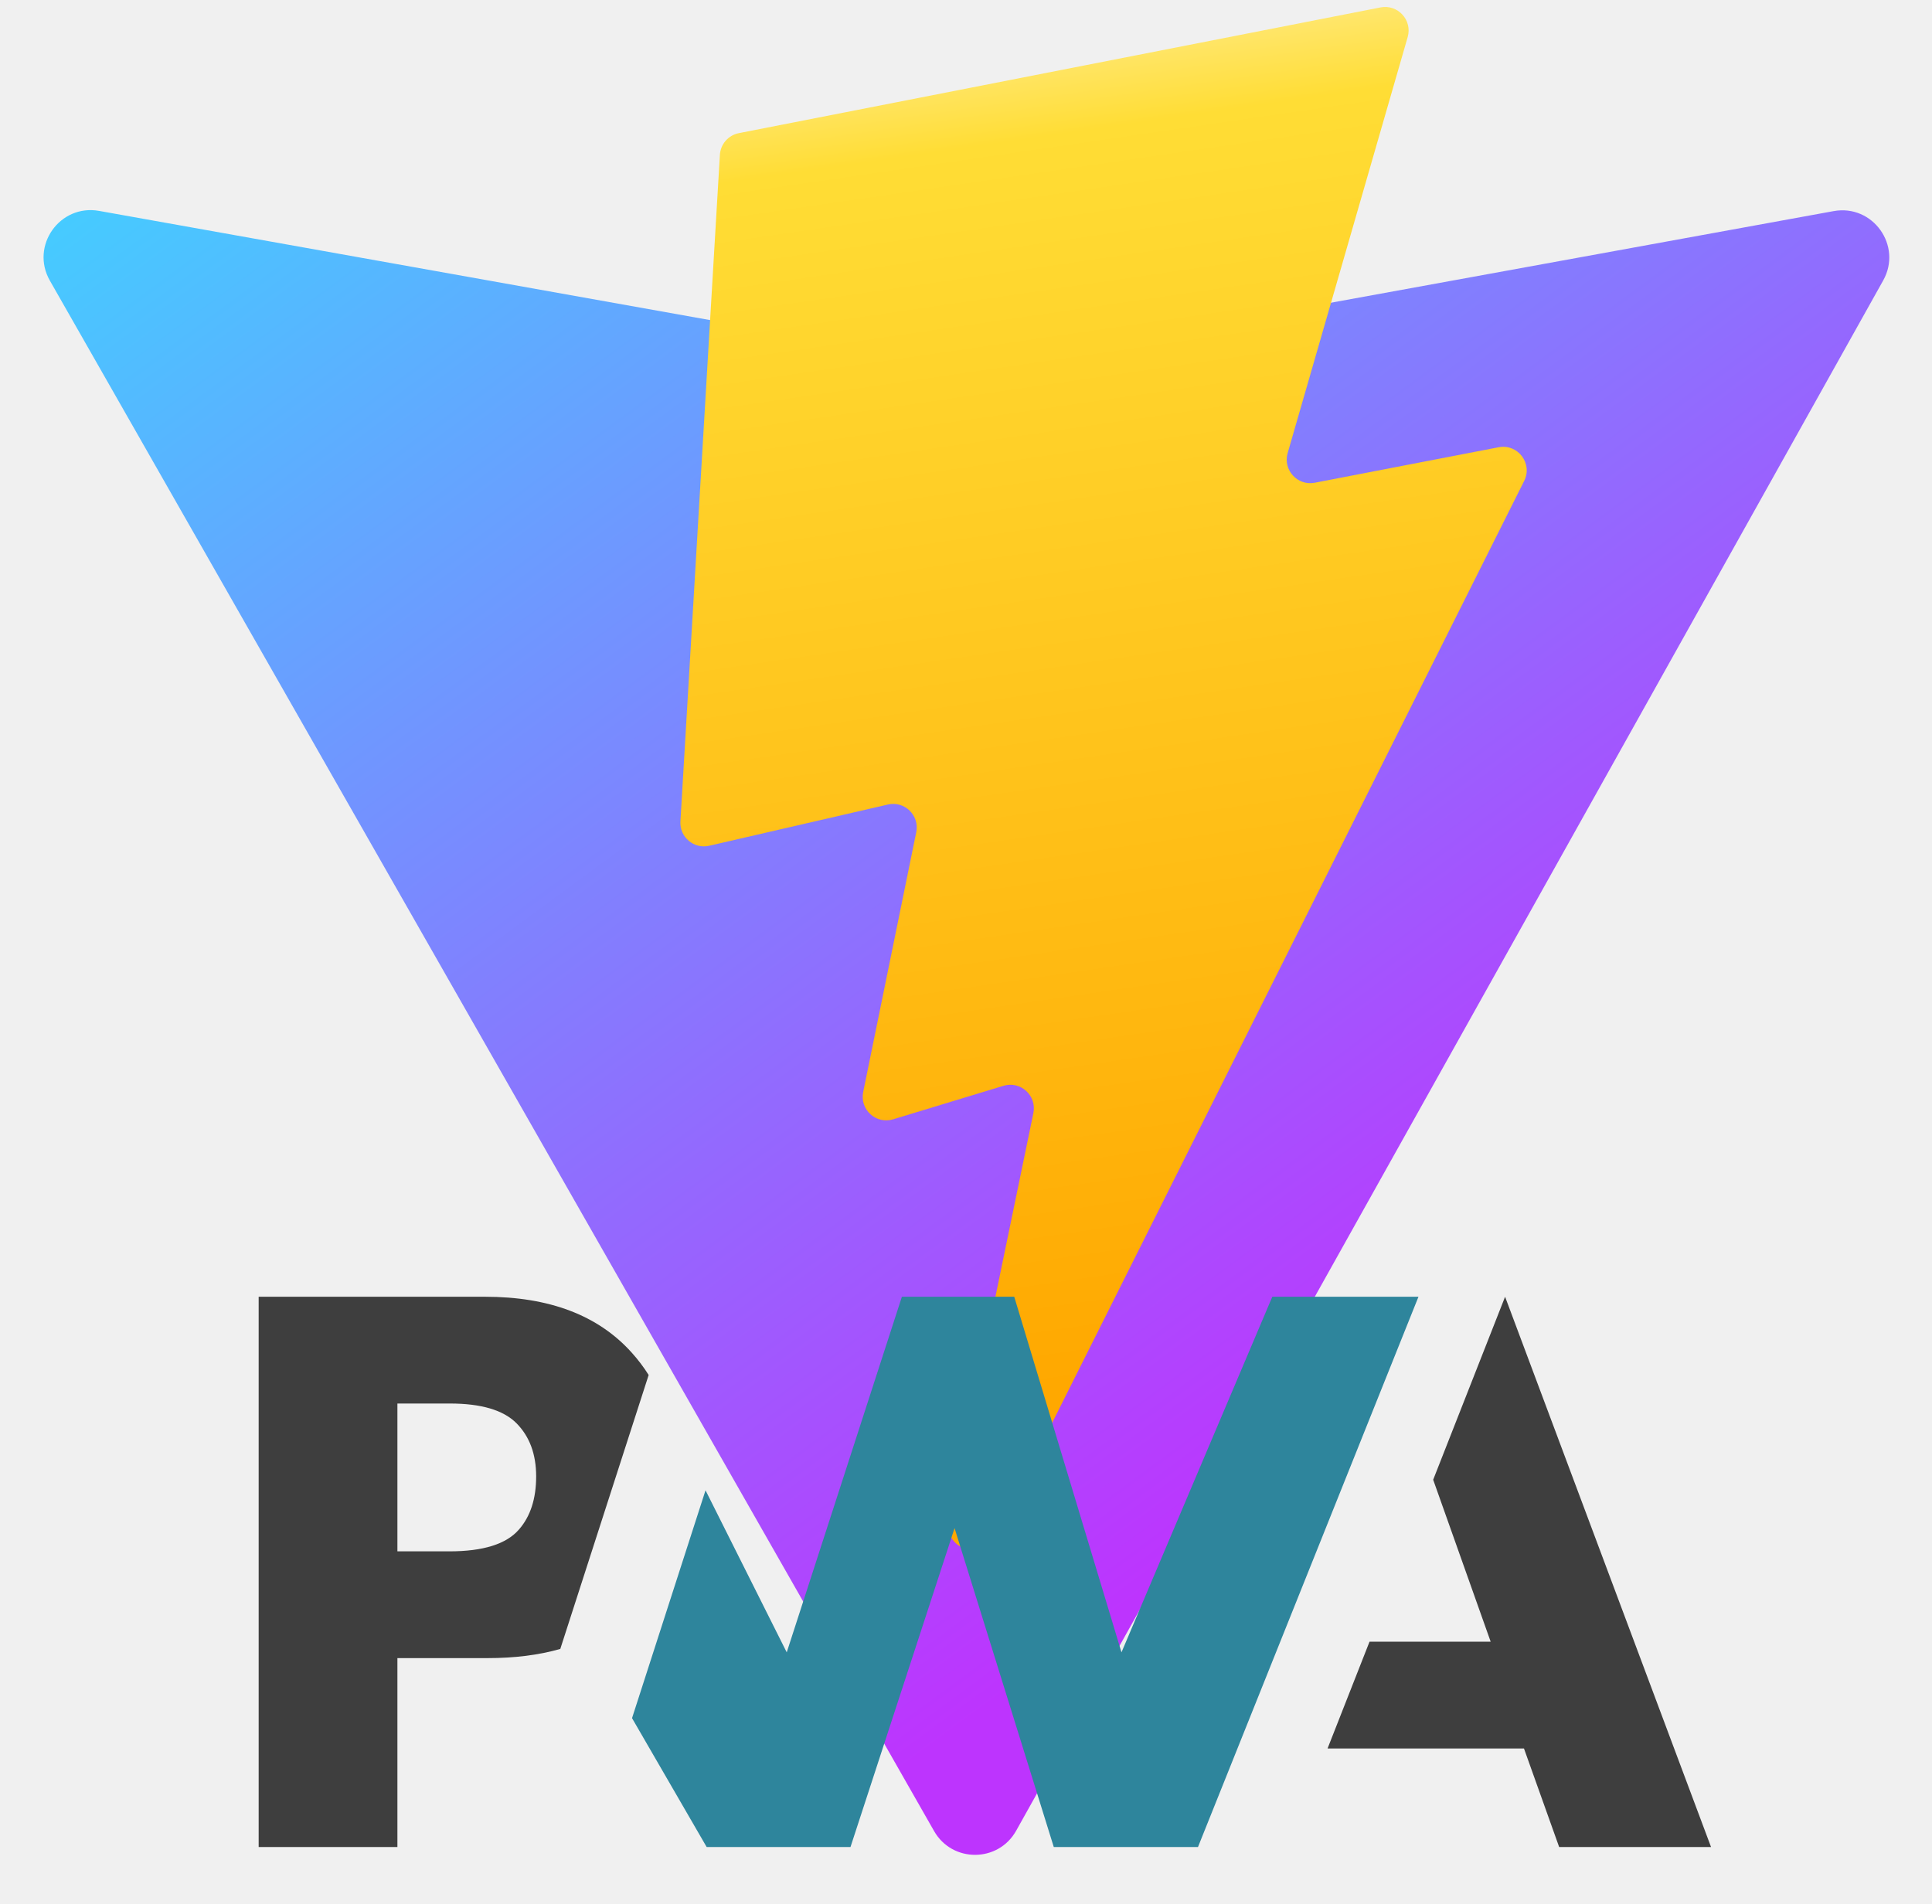
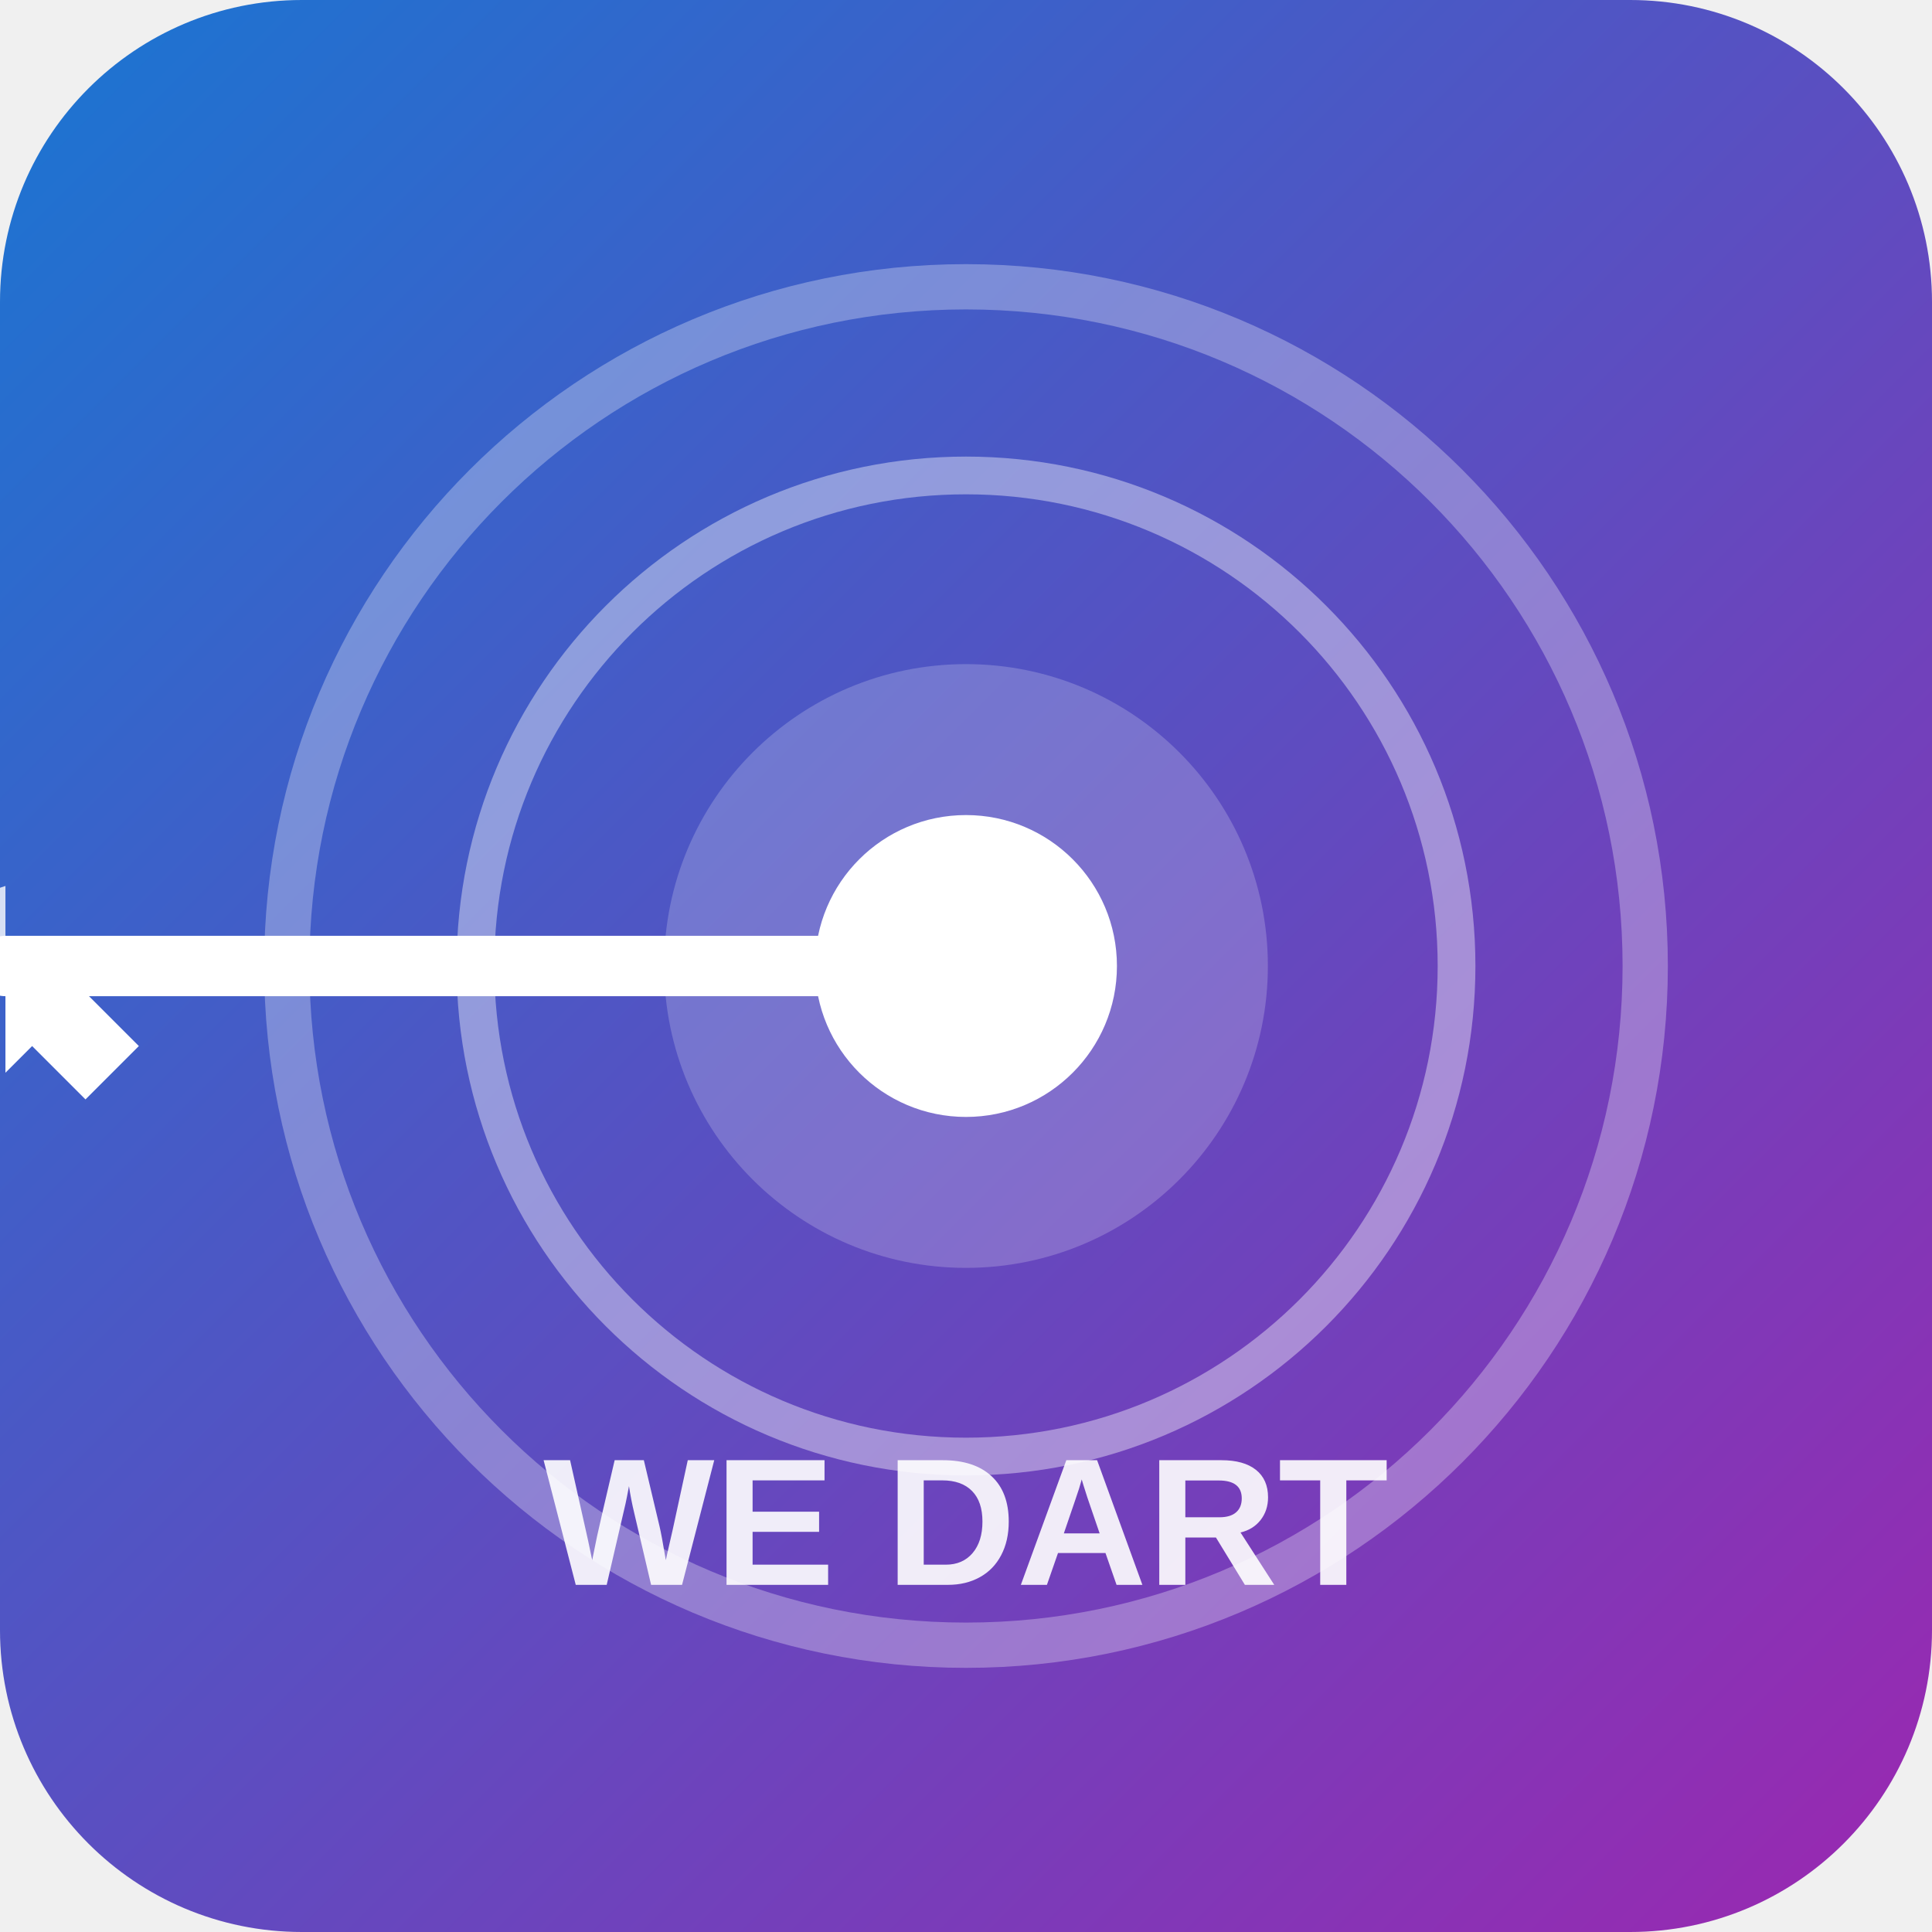
- <svg xmlns="http://www.w3.org/2000/svg" width="410" height="404" viewBox="0 0 410 404" fill="none" version="1.1" id="svg20">
-   <path d="M399.641 59.525L215.643 388.545C211.844 395.338 202.084 395.378 198.228 388.618L10.582 59.556C6.381 52.19 12.68 43.267 21.028 44.759L205.223 77.682C206.398 77.892 207.601 77.89 208.776 77.676L389.119 44.806C397.439 43.289 403.768 52.143 399.641 59.525Z" fill="url(#paint0_linear)" id="path2" />
-   <defs id="defs18">
-     <linearGradient id="paint0_linear" x1="6" y1="33" x2="235" y2="344" gradientUnits="userSpaceOnUse">
-       <stop stop-color="#41D1FF" id="stop6" />
-       <stop offset="1" stop-color="#BD34FE" id="stop8" />
+ <svg xmlns="http://www.w3.org/2000/svg" width="512" height="512" viewBox="0 0 512 512" fill="none">
+   <defs>
+     <linearGradient id="primaryGradient" x1="0%" y1="0%" x2="100%" y2="100%">
+       <stop offset="0%" stop-color="#1976d2" />
+       <stop offset="100%" stop-color="#9c27b0" />
    </linearGradient>
-     <linearGradient id="paint1_linear" x1="194.651" y1="8.818" x2="236.076" y2="292.989" gradientUnits="userSpaceOnUse">
-       <stop stop-color="#FFEA83" id="stop11" />
-       <stop offset="0.083" stop-color="#FFDD35" id="stop13" />
-       <stop offset="1" stop-color="#FFA800" id="stop15" />
+     <linearGradient id="secondaryGradient" x1="0%" y1="0%" x2="100%" y2="100%">
+       <stop offset="0%" stop-color="#9c27b0" />
+       <stop offset="100%" stop-color="#1976d2" />
    </linearGradient>
  </defs>
-   <path d="M292.965 1.574L156.801 28.255C154.563 28.694 152.906 30.59 152.771 32.866L144.395 174.33C144.198 177.662 147.258 180.248 150.51 179.498L188.42 170.749C191.967 169.931 195.172 173.055 194.443 176.622L183.18 231.775C182.422 235.487 185.907 238.661 189.532 237.56L212.947 230.446C216.577 229.344 220.065 232.527 219.297 236.242L201.398 322.875C200.278 328.294 207.486 331.249 210.492 326.603L212.5 323.5L323.454 102.072C325.312 98.365 322.108 94.137 318.036 94.923L279.014 102.454C275.347 103.161 272.227 99.746 273.262 96.158L298.731 7.867C299.767 4.273 296.636 0.855 292.965 1.574Z" fill="url(#paint1_linear)" id="path4" />
-   <g id="layer1">
-     <g id="g8" transform="matrix(0.1578966,0,0,0.1589033,54.89293,275.2164)">
-       <path fill="#3d3d3d" fill-opacity="1" stroke-width="0.2" stroke-linejoin="round" d="m 1436.62,603.304 56.39,-142.599 h 162.82 L 1578.56,244.39 1675.2,5.28336e-4 1952,734.933 h -204.13 l -47.3,-131.629 z" id="path2-1" style="fill:#3e3e3e;fill-opacity:1" />
-       <path fill="#5a0fc8" fill-opacity="1" stroke-width="0.2" stroke-linejoin="round" d="M 1262.47,734.935 1558.79,0.002 1362.34,0.003 1159.64,474.933 1015.5,0.004 H 864.499 L 709.731,474.933 600.585,258.517 501.812,562.819 602.096,734.935 h 193.331 l 139.857,-425.91 133.346,425.91 z" id="path4-4" style="fill:#2e859c;fill-opacity:1" />
-       <path fill="#3d3d3d" fill-opacity="1" stroke-width="0.2" stroke-linejoin="round" d="m 186.476,482.643 h 121.003 c 36.654,0 69.293,-4.091 97.917,-12.273 l 31.293,-96.408 87.459,-269.446 C 517.484,93.954 509.876,83.967 501.324,74.557 456.419,24.852 390.719,4.06265e-4 304.222,4.06265e-4 H -3.8147e-6 V 734.933 H 186.476 Z M 346.642,169.079 c 17.54,17.653 26.309,41.276 26.309,70.871 0,29.822 -7.713,53.474 -23.138,70.956 -16.91,19.425 -48.047,29.137 -93.409,29.137 H 186.476 V 142.598 h 70.442 c 42.277,0 72.185,8.827 89.724,26.481 z" id="path6" style="fill:#3e3e3e;fill-opacity:1" />
-     </g>
+   <rect width="512" height="512" rx="80" fill="url(#primaryGradient)" />
+   <circle cx="256" cy="256" r="180" fill="none" stroke="#ffffff" stroke-width="12" opacity="0.3" />
+   <circle cx="256" cy="256" r="130" fill="none" stroke="#ffffff" stroke-width="10" opacity="0.4" />
+   <circle cx="256" cy="256" r="80" fill="#ffffff" opacity="0.2" />
+   <circle cx="256" cy="256" r="40" fill="#ffffff" />
+   <g transform="translate(256, 256) rotate(-45)">
+     <line x1="-180" y1="-180" x2="0" y2="0" stroke="#ffffff" stroke-width="16" stroke-linecap="round" />
+     <path d="M -180 -180 L -200 -160 L -190 -160 L -190 -140 L -170 -140 L -170 -160 L -160 -160 Z" fill="#ffffff" />
+     <path d="M -180 -180 L -195 -195 L -185 -200 Z" fill="#ffffff" opacity="0.8" />
+     <path d="M -180 -180 L -165 -195 L -175 -200 Z" fill="#ffffff" opacity="0.8" />
  </g>
+   <text x="256" y="420" font-family="Arial, sans-serif" font-size="48" font-weight="bold" text-anchor="middle" fill="#ffffff" opacity="0.9">
+     WE DART
+   </text>
</svg>
